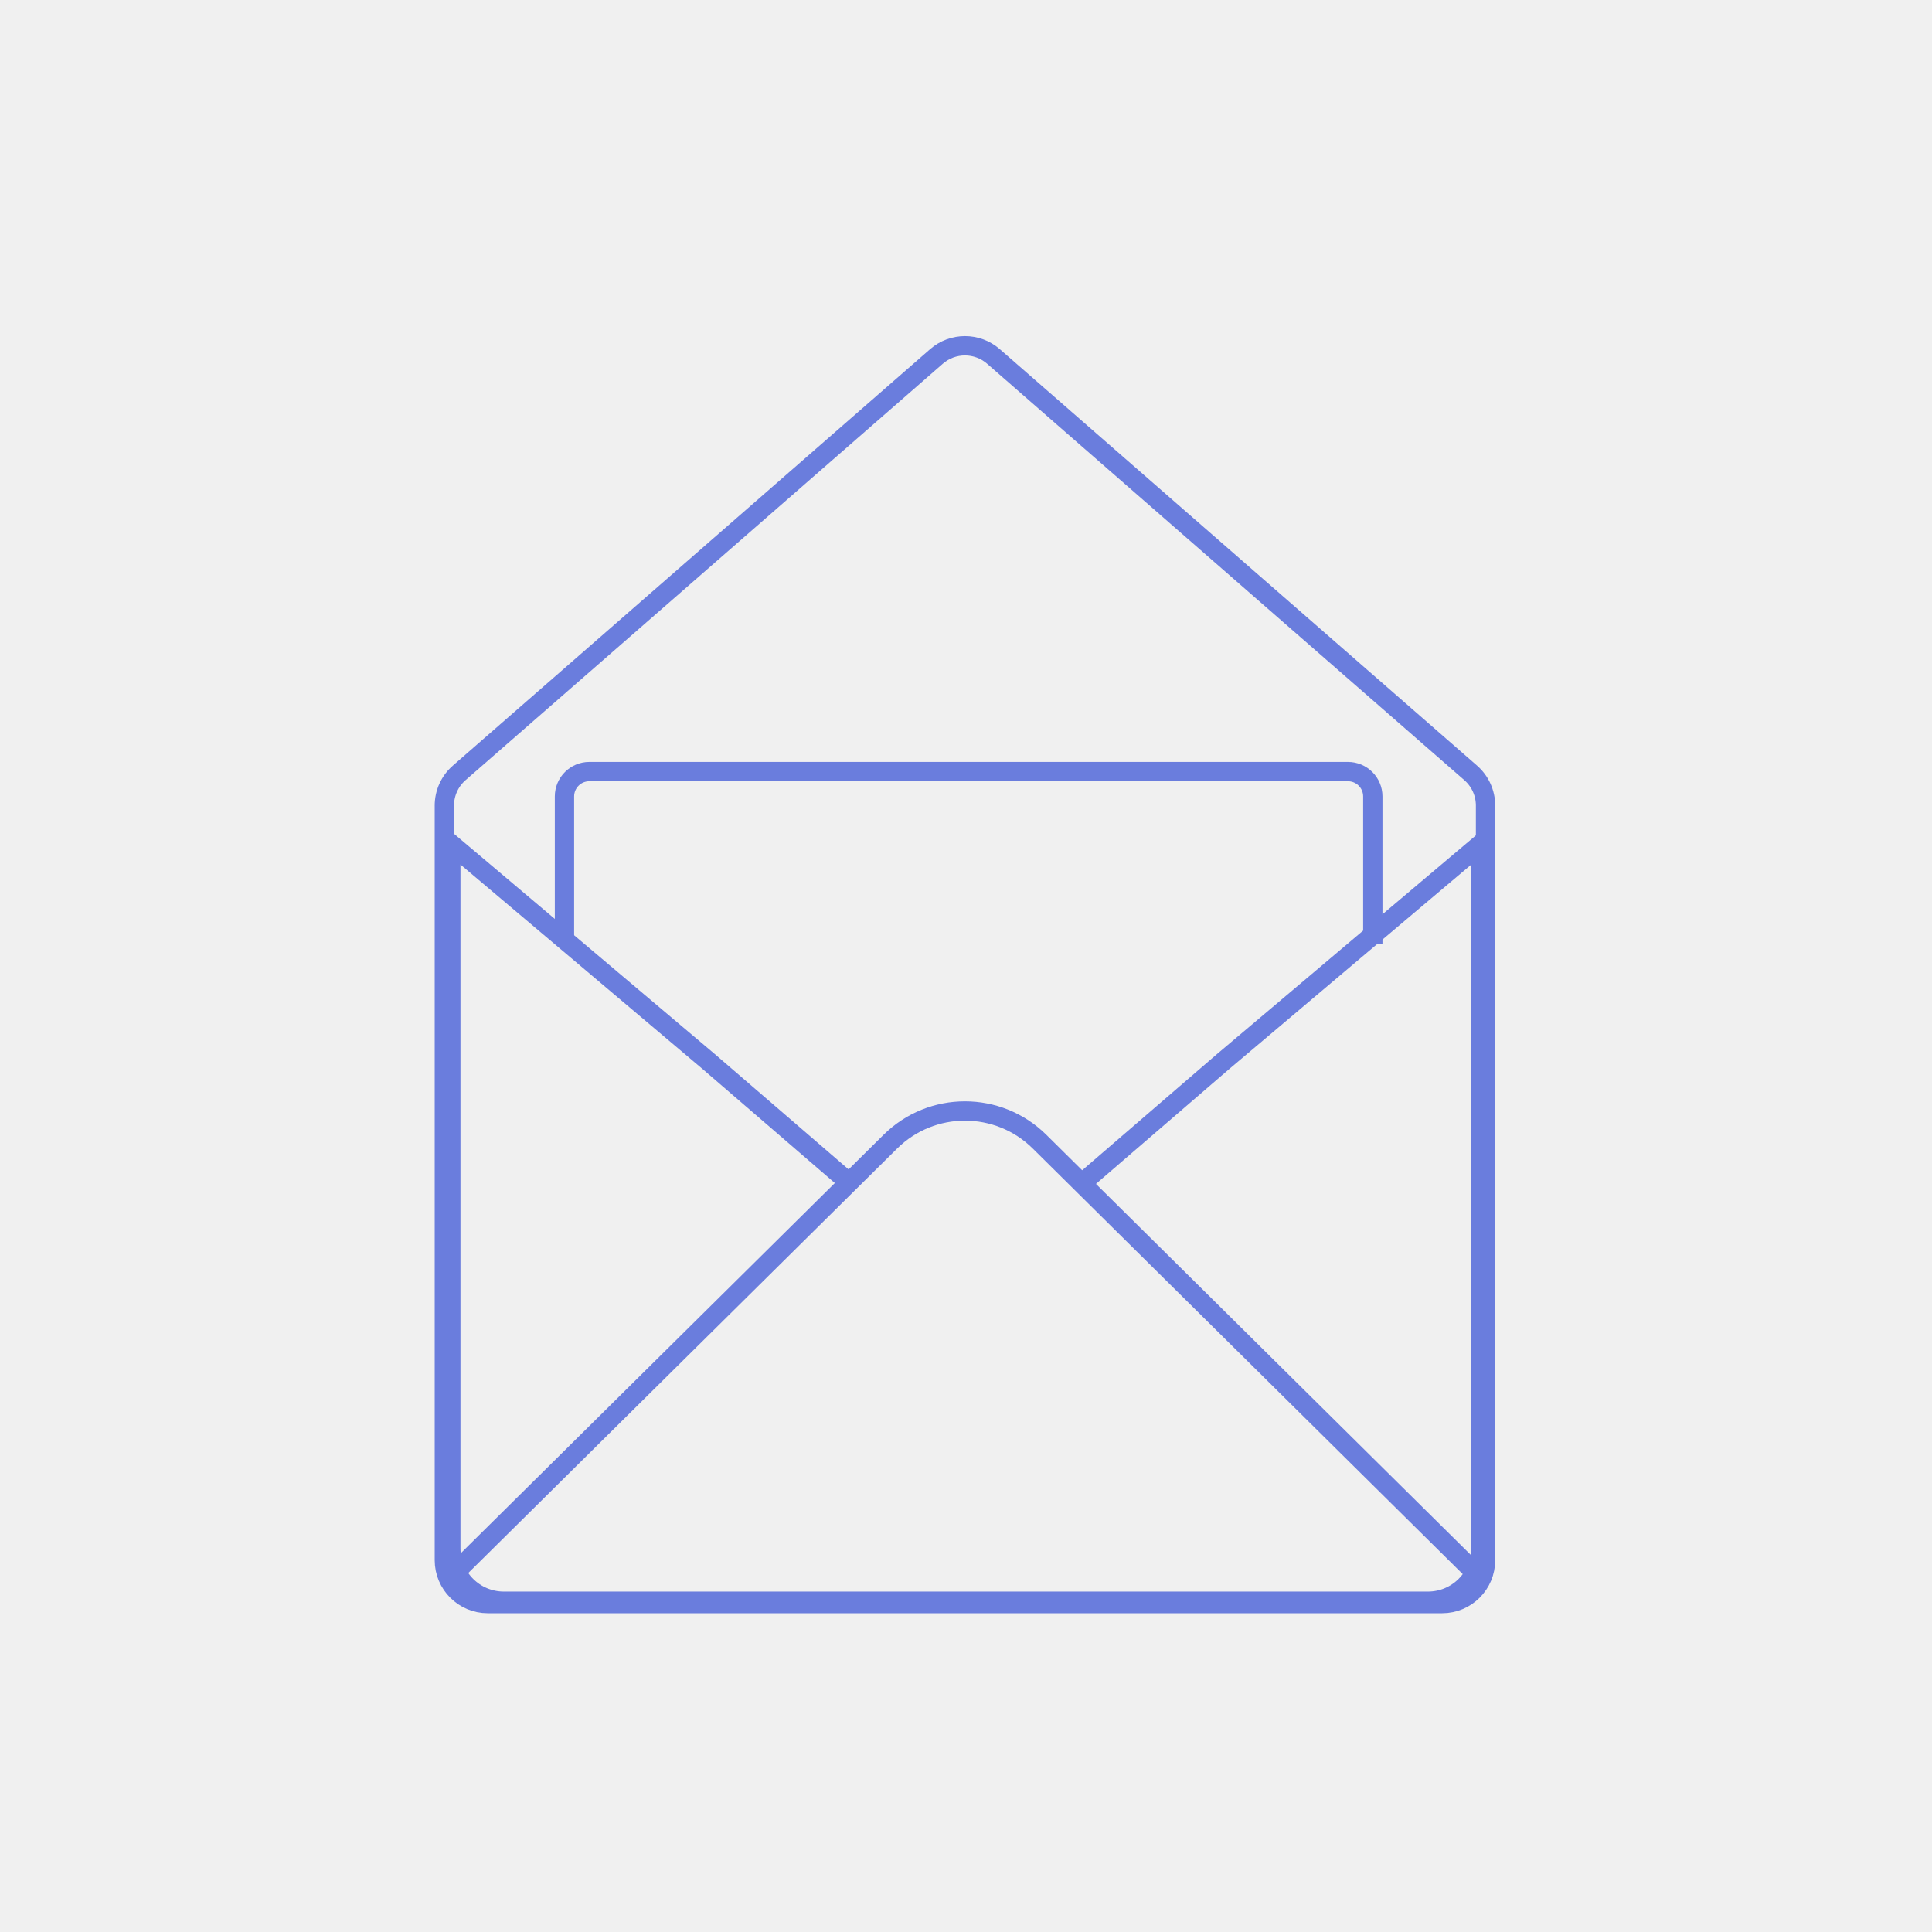
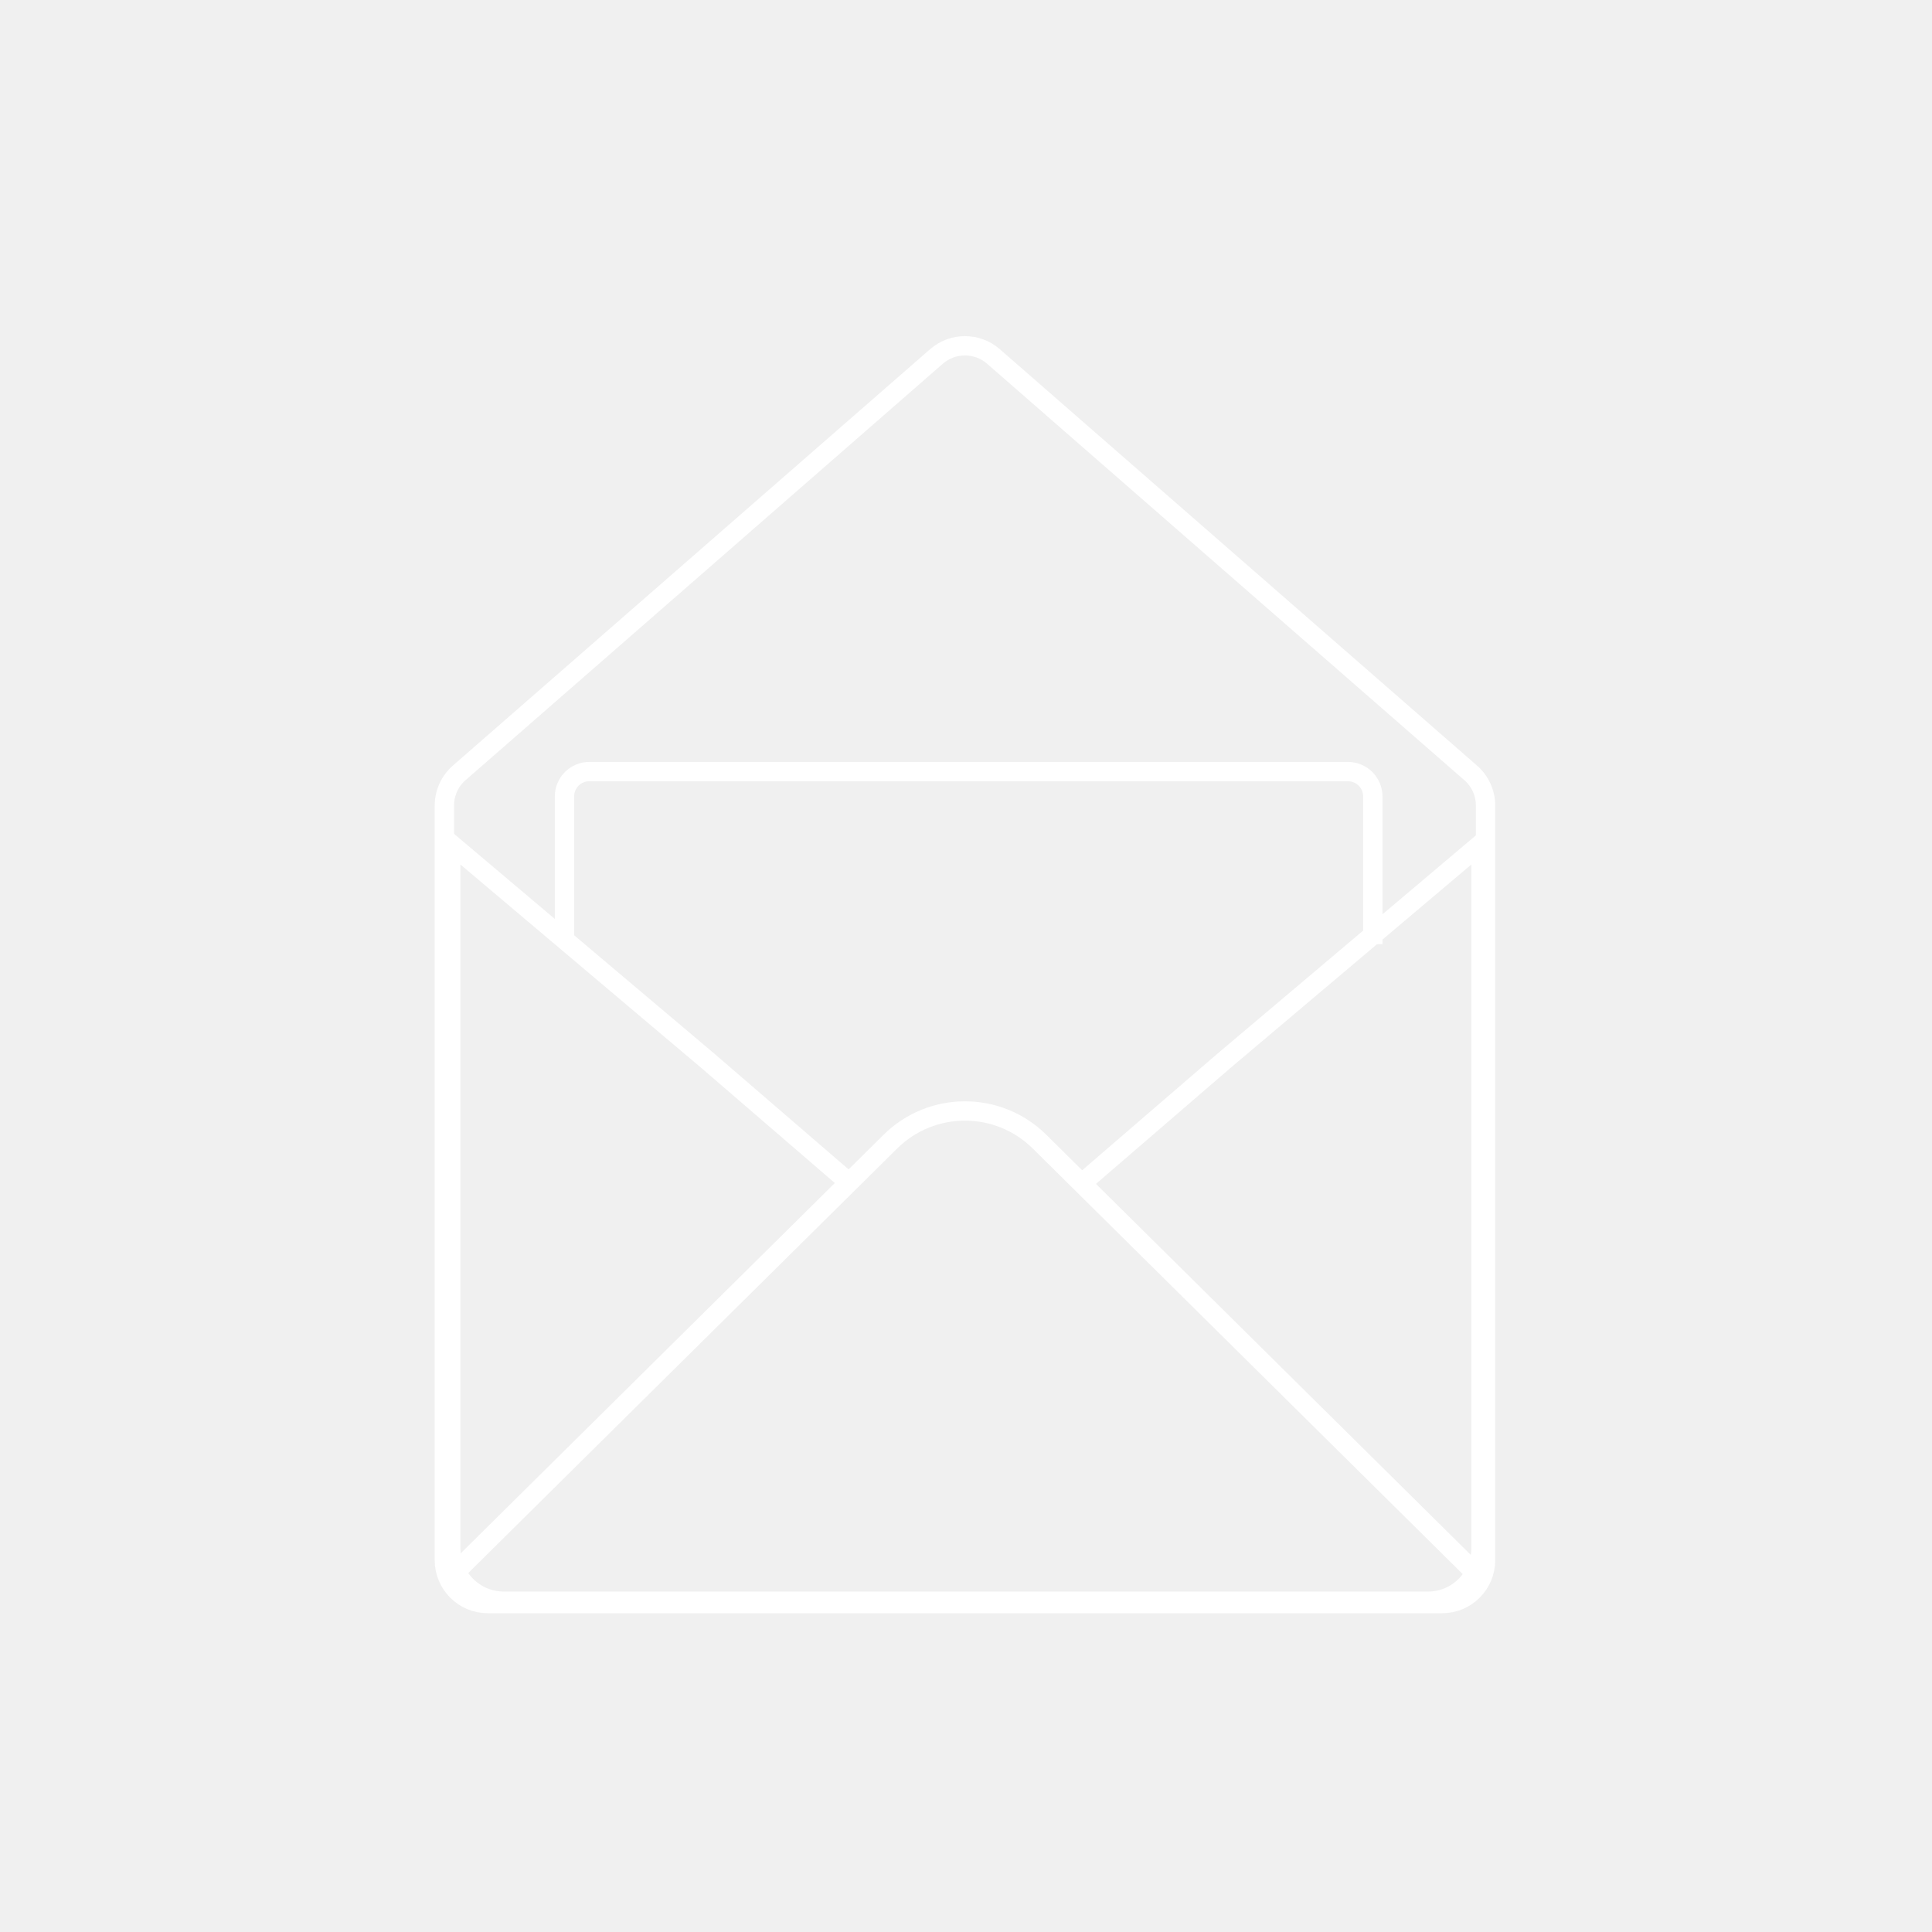
<svg xmlns="http://www.w3.org/2000/svg" width="200" height="200" viewBox="0 0 200 200" fill="none">
-   <path d="M46 83.391C46 82.094 46.561 80.861 47.538 80.008L96.939 36.903C98.631 35.427 101.152 35.427 102.844 36.903L152.245 80.008C153.222 80.861 153.783 82.094 153.783 83.391V161.51C153.783 163.99 151.773 166 149.293 166H50.49C48.01 166 46 163.99 46 161.51V83.391Z" stroke="#6A7DDD" stroke-width="2" />
-   <path d="M142.113 97.742V82.446C142.113 81.026 140.962 79.875 139.542 79.875H61.005C59.585 79.875 58.434 81.026 58.434 82.446V97.742" stroke="#6A7DDD" stroke-width="2" />
-   <path d="M111.797 122.663L126.651 109.86L153.312 87.342V160.268C153.312 163.3 150.854 165.758 147.822 165.758H52.156C49.124 165.758 46.666 163.3 46.666 160.268V87.342L73.328 109.86L88.182 122.663" stroke="#6A7DDD" stroke-width="2" />
-   <path d="M47.152 162.741L92.167 118.186C96.446 113.95 103.337 113.95 107.616 118.186L152.63 162.741" stroke="#6A7DDD" stroke-width="2" />
+   <path d="M46 83.391C46 82.094 46.561 80.861 47.538 80.008L96.939 36.903C98.631 35.427 101.152 35.427 102.844 36.903L152.245 80.008C153.222 80.861 153.783 82.094 153.783 83.391V161.51C153.783 163.99 151.773 166 149.293 166H50.49C48.01 166 46 163.99 46 161.51V83.391Z" stroke="#FFFFFF" stroke-width="2" />
+   <path d="M142.113 97.742V82.446C142.113 81.026 140.962 79.875 139.542 79.875H61.005C59.585 79.875 58.434 81.026 58.434 82.446V97.742" stroke="#FFFFFF" stroke-width="2" />
+   <path d="M111.797 122.663L126.651 109.86L153.312 87.342V160.268C153.312 163.3 150.854 165.758 147.822 165.758H52.156C49.124 165.758 46.666 163.3 46.666 160.268V87.342L73.328 109.86L88.182 122.663" stroke="#FFFFFF" stroke-width="2" />
+   <path d="M47.152 162.741L92.167 118.186C96.446 113.95 103.337 113.95 107.616 118.186L152.63 162.741" stroke="#FFFFFF" stroke-width="2" />
</svg>
